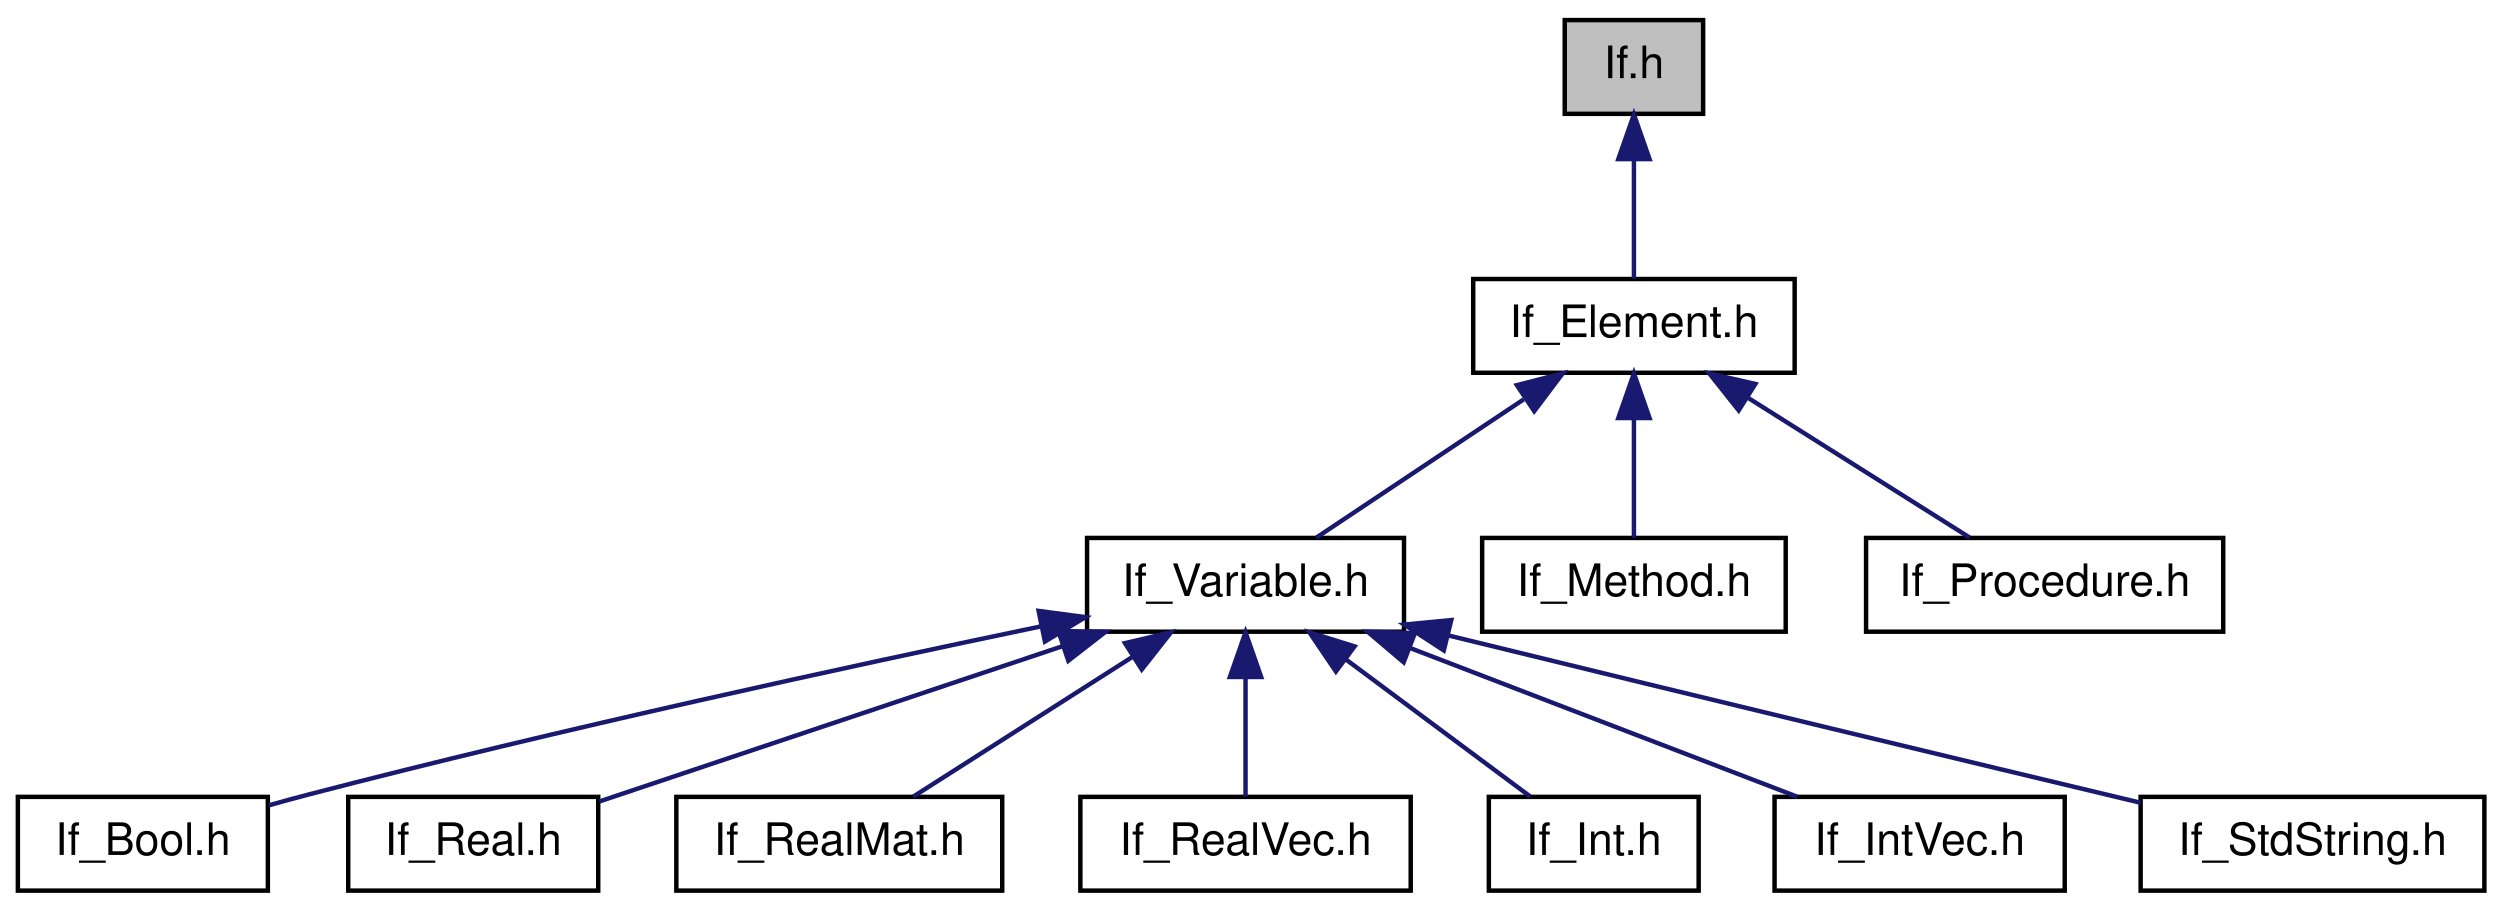
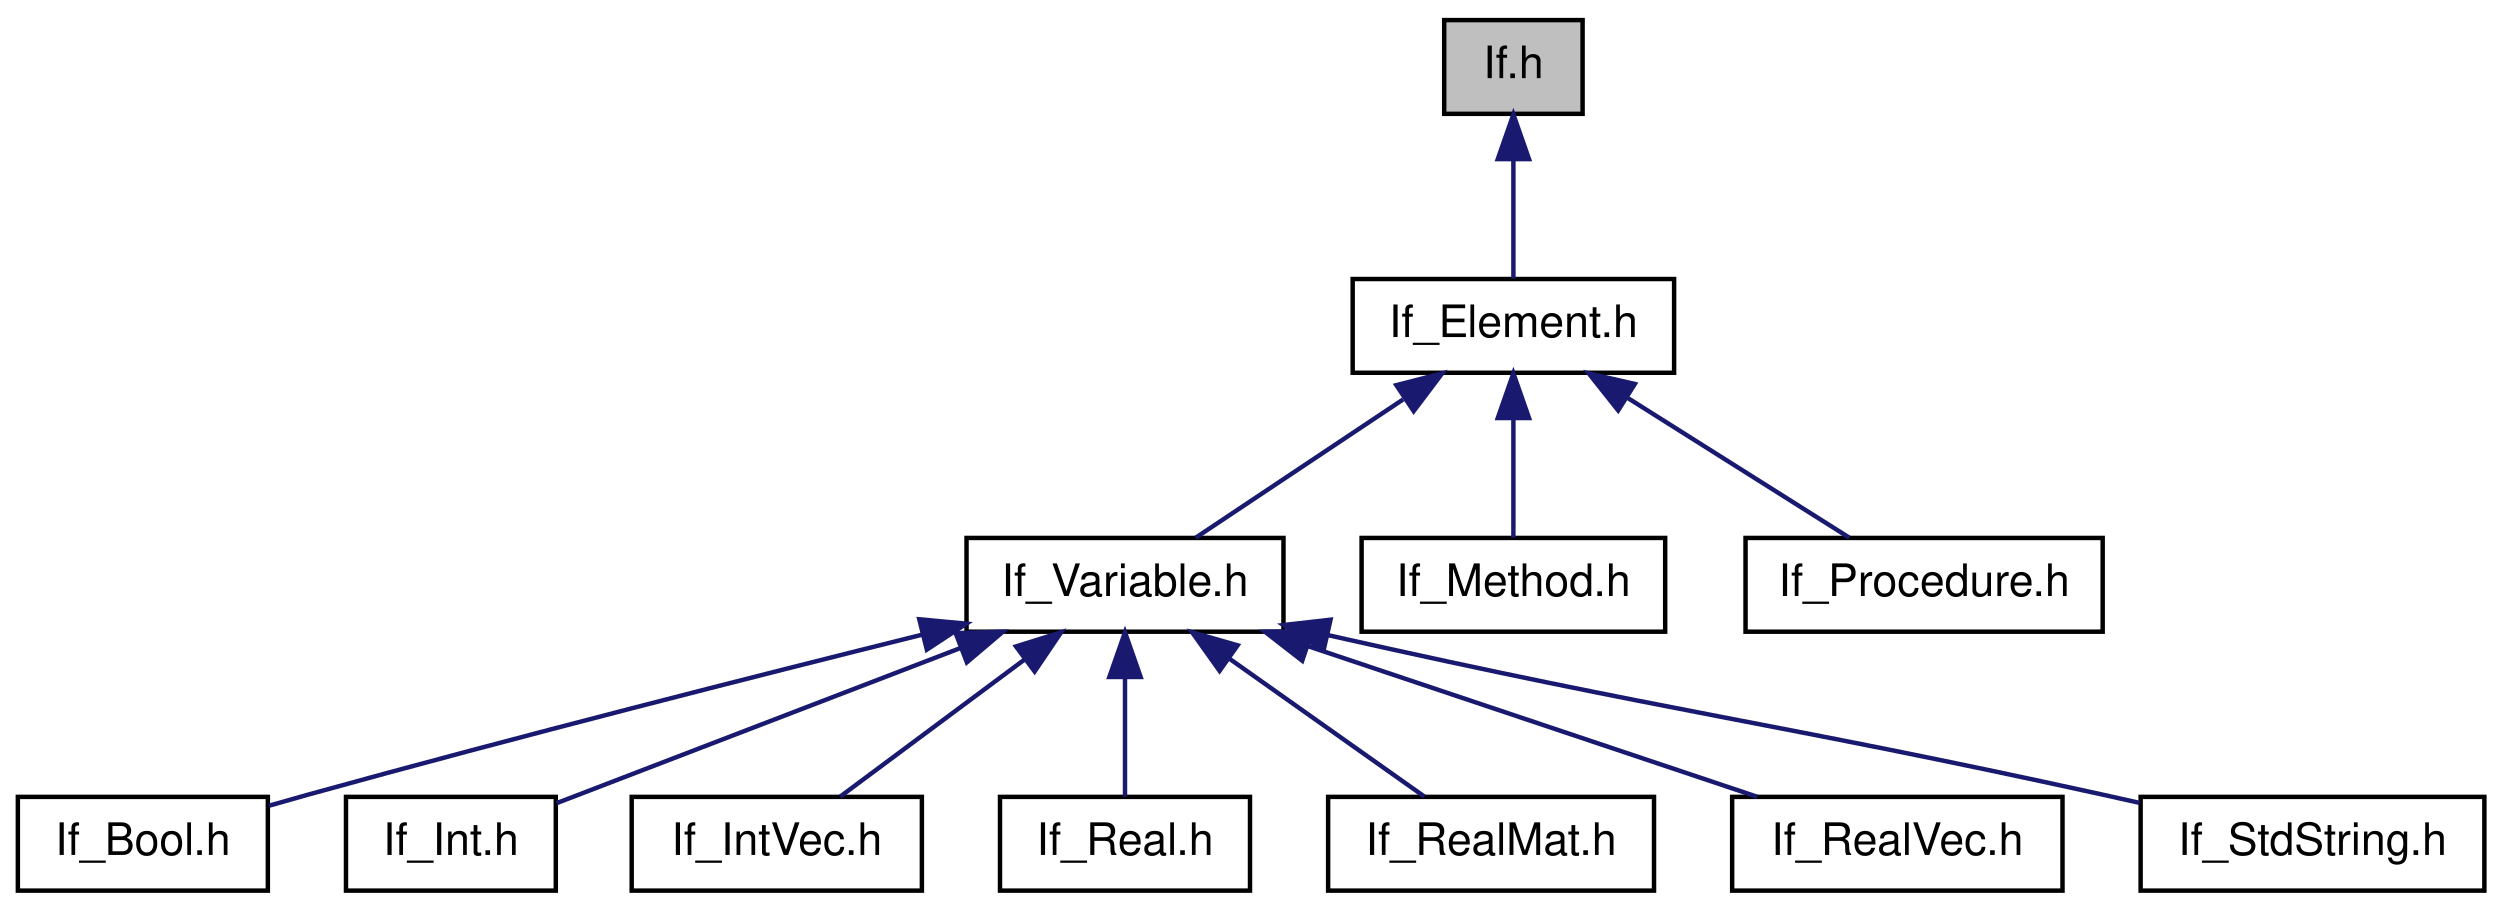
<svg xmlns="http://www.w3.org/2000/svg" xmlns:xlink="http://www.w3.org/1999/xlink" width="560pt" height="204pt" viewBox="0.00 0.00 560.00 204.00">
  <g id="graph1" class="graph" transform="scale(1 1) rotate(0) translate(4 200)">
    <polygon fill="white" stroke="white" points="-4,5 -4,-200 557,-200 557,5 -4,5" />
    <g id="node1" class="node">
-       <polygon fill="#bfbfbf" stroke="black" points="346.5,-174.5 346.5,-195.5 377.5,-195.5 377.5,-174.5 346.5,-174.5" />
-       <text text-anchor="middle" x="362" y="-182.5" font-family="Helvetica,sans-Serif" font-size="10.00">If.h</text>
+       <polygon fill="#bfbfbf" stroke="black" points="319.5,-174.5 319.5,-195.5 350.5,-195.5 350.5,-174.5 319.5,-174.5" />
+       <text text-anchor="middle" x="335" y="-182.5" font-family="Helvetica,sans-Serif" font-size="10.00">If.h</text>
    </g>
    <g id="node3" class="node">
      <a xlink:href="If__Element_8h.html" target="_top" xlink:title="interface element to Tcl ">
-         <polygon fill="white" stroke="black" points="326,-116.5 326,-137.5 398,-137.5 398,-116.5 326,-116.5" />
-         <text text-anchor="middle" x="362" y="-124.5" font-family="Helvetica,sans-Serif" font-size="10.00">If_Element.h</text>
+         <polygon fill="white" stroke="black" points="299,-116.5 299,-137.5 371,-137.5 371,-116.5 299,-116.5" />
+         <text text-anchor="middle" x="335" y="-124.5" font-family="Helvetica,sans-Serif" font-size="10.00">If_Element.h</text>
      </a>
    </g>
    <g id="edge2" class="edge">
-       <path fill="none" stroke="midnightblue" d="M362,-164.191C362,-155.168 362,-144.994 362,-137.571" />
-       <polygon fill="midnightblue" stroke="midnightblue" points="358.5,-164.362 362,-174.362 365.5,-164.362 358.5,-164.362" />
+       <path fill="none" stroke="midnightblue" d="M335,-164.191C335,-155.168 335,-144.994 335,-137.571" />
+       <polygon fill="midnightblue" stroke="midnightblue" points="331.5,-164.362 335,-174.362 338.5,-164.362 331.5,-164.362" />
    </g>
    <g id="node5" class="node">
      <a xlink:href="If__Variable_8h.html" target="_top" xlink:title="base classes for interface variables ">
-         <polygon fill="white" stroke="black" points="239.5,-58.5 239.5,-79.5 310.5,-79.5 310.5,-58.5 239.5,-58.5" />
-         <text text-anchor="middle" x="275" y="-66.5" font-family="Helvetica,sans-Serif" font-size="10.00">If_Variable.h</text>
+         <polygon fill="white" stroke="black" points="212.5,-58.5 212.5,-79.5 283.5,-79.5 283.5,-58.5 212.5,-58.5" />
+         <text text-anchor="middle" x="248" y="-66.5" font-family="Helvetica,sans-Serif" font-size="10.00">If_Variable.h</text>
      </a>
    </g>
    <g id="edge4" class="edge">
-       <path fill="none" stroke="midnightblue" d="M337.311,-110.541C322.396,-100.597 303.827,-88.218 290.856,-79.571" />
-       <polygon fill="midnightblue" stroke="midnightblue" points="335.781,-113.727 346.043,-116.362 339.664,-107.903 335.781,-113.727" />
+       <path fill="none" stroke="midnightblue" d="M310.311,-110.541C295.396,-100.597 276.827,-88.218 263.856,-79.571" />
+       <polygon fill="midnightblue" stroke="midnightblue" points="308.781,-113.727 319.043,-116.362 312.664,-107.903 308.781,-113.727" />
    </g>
    <g id="node21" class="node">
      <a xlink:href="If__Method_8h.html" target="_top" xlink:title="binds a pointer to a method to an interface element ">
-         <polygon fill="white" stroke="black" points="328,-58.5 328,-79.5 396,-79.5 396,-58.5 328,-58.5" />
-         <text text-anchor="middle" x="362" y="-66.5" font-family="Helvetica,sans-Serif" font-size="10.00">If_Method.h</text>
+         <polygon fill="white" stroke="black" points="301,-58.5 301,-79.5 369,-79.5 369,-58.5 301,-58.5" />
+         <text text-anchor="middle" x="335" y="-66.5" font-family="Helvetica,sans-Serif" font-size="10.00">If_Method.h</text>
      </a>
    </g>
    <g id="edge20" class="edge">
-       <path fill="none" stroke="midnightblue" d="M362,-106.191C362,-97.168 362,-86.994 362,-79.571" />
-       <polygon fill="midnightblue" stroke="midnightblue" points="358.5,-106.362 362,-116.362 365.5,-106.362 358.5,-106.362" />
+       <path fill="none" stroke="midnightblue" d="M335,-106.191C335,-97.168 335,-86.994 335,-79.571" />
+       <polygon fill="midnightblue" stroke="midnightblue" points="331.5,-106.362 335,-116.362 338.5,-106.362 331.5,-106.362" />
    </g>
    <g id="node23" class="node">
      <a xlink:href="If__Procedure_8h.html" target="_top" xlink:title="binds a function pointer to an interface element ">
-         <polygon fill="white" stroke="black" points="414,-58.5 414,-79.5 494,-79.5 494,-58.5 414,-58.5" />
-         <text text-anchor="middle" x="454" y="-66.5" font-family="Helvetica,sans-Serif" font-size="10.00">If_Procedure.h</text>
+         <polygon fill="white" stroke="black" points="387,-58.5 387,-79.5 467,-79.5 467,-58.5 387,-58.5" />
+         <text text-anchor="middle" x="427" y="-66.5" font-family="Helvetica,sans-Serif" font-size="10.00">If_Procedure.h</text>
      </a>
    </g>
    <g id="edge22" class="edge">
-       <path fill="none" stroke="midnightblue" d="M387.662,-110.821C403.509,-100.831 423.387,-88.299 437.233,-79.571" />
-       <polygon fill="midnightblue" stroke="midnightblue" points="385.467,-108.068 378.874,-116.362 389.2,-113.99 385.467,-108.068" />
+       <path fill="none" stroke="midnightblue" d="M360.662,-110.821C376.509,-100.831 396.387,-88.299 410.233,-79.571" />
+       <polygon fill="midnightblue" stroke="midnightblue" points="358.467,-108.068 351.874,-116.362 362.2,-113.99 358.467,-108.068" />
    </g>
    <g id="node7" class="node">
      <a xlink:href="If__Bool_8h.html" target="_top" xlink:title="Interface variable for booleans. ">
        <polygon fill="white" stroke="black" points="0,-0.5 0,-21.5 56,-21.5 56,-0.5 0,-0.5" />
        <text text-anchor="middle" x="28" y="-8.5" font-family="Helvetica,sans-Serif" font-size="10.00">If_Bool.h</text>
      </a>
    </g>
    <g id="edge6" class="edge">
-       <path fill="none" stroke="midnightblue" d="M229.338,-59.727C186.652,-50.834 121.234,-36.633 65,-22 62.146,-21.257 59.181,-20.445 56.226,-19.609" />
-       <polygon fill="midnightblue" stroke="midnightblue" points="228.647,-63.158 239.149,-61.76 230.068,-56.303 228.647,-63.158" />
+       <path fill="none" stroke="midnightblue" d="M202.466,-57.81C165.364,-48.572 111.666,-34.925 65,-22 62.158,-21.213 59.2,-20.372 56.25,-19.518" />
+       <polygon fill="midnightblue" stroke="midnightblue" points="201.922,-61.282 212.471,-60.295 203.609,-54.488 201.922,-61.282" />
    </g>
    <g id="node9" class="node">
-       <a xlink:href="If__Real_8h.html" target="_top" xlink:title="Interface variable for doubles. ">
-         <polygon fill="white" stroke="black" points="74,-0.5 74,-21.5 130,-21.5 130,-0.5 74,-0.5" />
-         <text text-anchor="middle" x="102" y="-8.5" font-family="Helvetica,sans-Serif" font-size="10.00">If_Real.h</text>
+       <a xlink:href="If__Int_8h.html" target="_top" xlink:title="Interface variable for integers. ">
+         <polygon fill="white" stroke="black" points="73.5,-0.5 73.5,-21.5 120.5,-21.5 120.5,-0.5 73.5,-0.5" />
+         <text text-anchor="middle" x="97" y="-8.5" font-family="Helvetica,sans-Serif" font-size="10.00">If_Int.h</text>
      </a>
    </g>
    <g id="edge8" class="edge">
-       <path fill="none" stroke="midnightblue" d="M234.144,-55.303C202.14,-44.573 158.453,-29.926 130.232,-20.465" />
-       <polygon fill="midnightblue" stroke="midnightblue" points="233.077,-58.636 243.671,-58.497 235.302,-51.999 233.077,-58.636" />
+       <path fill="none" stroke="midnightblue" d="M211.132,-54.839C182.94,-44.01 144.91,-29.403 120.666,-20.09" />
+       <polygon fill="midnightblue" stroke="midnightblue" points="210.065,-58.178 220.655,-58.497 212.575,-51.644 210.065,-58.178" />
    </g>
    <g id="node11" class="node">
-       <a xlink:href="If__RealMat_8h.html" target="_top" xlink:title="Interface variables for matrices of reals (currently Mesch::MATP) ">
-         <polygon fill="white" stroke="black" points="147.5,-0.5 147.5,-21.5 220.5,-21.5 220.5,-0.5 147.5,-0.5" />
-         <text text-anchor="middle" x="184" y="-8.5" font-family="Helvetica,sans-Serif" font-size="10.00">If_RealMat.h</text>
+       <a xlink:href="If__IntVec_8h.html" target="_top" xlink:title="Interface variables for integer vectors of the Meschach library. ">
+         <polygon fill="white" stroke="black" points="137.5,-0.5 137.5,-21.5 202.5,-21.5 202.5,-0.5 137.5,-0.5" />
+         <text text-anchor="middle" x="170" y="-8.5" font-family="Helvetica,sans-Serif" font-size="10.00">If_IntVec.h</text>
      </a>
    </g>
    <g id="edge10" class="edge">
-       <path fill="none" stroke="midnightblue" d="M249.616,-52.822C233.942,-42.831 214.28,-30.299 200.585,-21.571" />
-       <polygon fill="midnightblue" stroke="midnightblue" points="247.995,-55.939 258.309,-58.362 251.758,-50.036 247.995,-55.939" />
+       <path fill="none" stroke="midnightblue" d="M225.486,-52.259C212.179,-42.364 195.735,-30.136 184.216,-21.571" />
+       <polygon fill="midnightblue" stroke="midnightblue" points="223.58,-55.203 233.694,-58.362 227.757,-49.586 223.58,-55.203" />
    </g>
    <g id="node13" class="node">
-       <a xlink:href="If__RealVec_8h.html" target="_top" xlink:title="Interface variables for vectors of reals (currently Mesch::VECP) ">
-         <polygon fill="white" stroke="black" points="238,-0.5 238,-21.5 312,-21.5 312,-0.5 238,-0.5" />
-         <text text-anchor="middle" x="275" y="-8.5" font-family="Helvetica,sans-Serif" font-size="10.00">If_RealVec.h</text>
+       <a xlink:href="If__Real_8h.html" target="_top" xlink:title="Interface variable for doubles. ">
+         <polygon fill="white" stroke="black" points="220,-0.5 220,-21.5 276,-21.5 276,-0.5 220,-0.5" />
+         <text text-anchor="middle" x="248" y="-8.5" font-family="Helvetica,sans-Serif" font-size="10.00">If_Real.h</text>
      </a>
    </g>
    <g id="edge12" class="edge">
-       <path fill="none" stroke="midnightblue" d="M275,-48.191C275,-39.168 275,-28.994 275,-21.571" />
-       <polygon fill="midnightblue" stroke="midnightblue" points="271.5,-48.362 275,-58.362 278.5,-48.362 271.5,-48.362" />
+       <path fill="none" stroke="midnightblue" d="M248,-48.191C248,-39.168 248,-28.994 248,-21.571" />
+       <polygon fill="midnightblue" stroke="midnightblue" points="244.5,-48.362 248,-58.362 251.5,-48.362 244.5,-48.362" />
    </g>
    <g id="node15" class="node">
-       <a xlink:href="If__Int_8h.html" target="_top" xlink:title="Interface variable for integers. ">
-         <polygon fill="white" stroke="black" points="329.5,-0.5 329.5,-21.5 376.5,-21.5 376.5,-0.5 329.5,-0.5" />
-         <text text-anchor="middle" x="353" y="-8.5" font-family="Helvetica,sans-Serif" font-size="10.00">If_Int.h</text>
+       <a xlink:href="If__RealMat_8h.html" target="_top" xlink:title="Interface variables for matrices of reals (currently Mesch::MATP) ">
+         <polygon fill="white" stroke="black" points="293.5,-0.5 293.5,-21.5 366.5,-21.5 366.5,-0.5 293.5,-0.5" />
+         <text text-anchor="middle" x="330" y="-8.5" font-family="Helvetica,sans-Serif" font-size="10.00">If_RealMat.h</text>
      </a>
    </g>
    <g id="edge14" class="edge">
-       <path fill="none" stroke="midnightblue" d="M297.514,-52.259C310.821,-42.364 327.265,-30.136 338.784,-21.571" />
-       <polygon fill="midnightblue" stroke="midnightblue" points="295.243,-49.586 289.306,-58.362 299.42,-55.203 295.243,-49.586" />
+       <path fill="none" stroke="midnightblue" d="M271.27,-52.541C285.328,-42.597 302.83,-30.218 315.055,-21.571" />
+       <polygon fill="midnightblue" stroke="midnightblue" points="269.183,-49.73 263.04,-58.362 273.225,-55.445 269.183,-49.73" />
    </g>
    <g id="node17" class="node">
-       <a xlink:href="If__IntVec_8h.html" target="_top" xlink:title="Interface variables for integer vectors of the Meschach library. ">
-         <polygon fill="white" stroke="black" points="393.5,-0.5 393.5,-21.5 458.5,-21.5 458.5,-0.5 393.5,-0.5" />
-         <text text-anchor="middle" x="426" y="-8.5" font-family="Helvetica,sans-Serif" font-size="10.00">If_IntVec.h</text>
+       <a xlink:href="If__RealVec_8h.html" target="_top" xlink:title="Interface variables for vectors of reals (currently Mesch::VECP) ">
+         <polygon fill="white" stroke="black" points="384,-0.5 384,-21.5 458,-21.5 458,-0.5 384,-0.5" />
+         <text text-anchor="middle" x="421" y="-8.5" font-family="Helvetica,sans-Serif" font-size="10.00">If_RealVec.h</text>
      </a>
    </g>
    <g id="edge16" class="edge">
-       <path fill="none" stroke="midnightblue" d="M311.776,-54.874C338.571,-44.582 374.29,-30.862 398.604,-21.523" />
-       <polygon fill="midnightblue" stroke="midnightblue" points="310.425,-51.644 302.345,-58.497 312.935,-58.178 310.425,-51.644" />
+       <path fill="none" stroke="midnightblue" d="M288.927,-55.279C319.754,-44.944 361.39,-30.985 389.612,-21.523" />
+       <polygon fill="midnightblue" stroke="midnightblue" points="287.698,-51.999 279.329,-58.497 289.923,-58.636 287.698,-51.999" />
    </g>
    <g id="node19" class="node">
      <a xlink:href="If__StdString_8h.html" target="_top" xlink:title="If_Variable for standard C++ string type. ">
        <polygon fill="white" stroke="black" points="475.5,-0.5 475.5,-21.5 552.5,-21.5 552.5,-0.5 475.5,-0.5" />
        <text text-anchor="middle" x="514" y="-8.5" font-family="Helvetica,sans-Serif" font-size="10.00">If_StdString.h</text>
      </a>
    </g>
    <g id="edge18" class="edge">
-       <path fill="none" stroke="midnightblue" d="M320.459,-57.654C379.845,-43.098 438.222,-29.087 475.497,-20.179" />
-       <polygon fill="midnightblue" stroke="midnightblue" points="319.413,-54.306 310.535,-60.089 321.081,-61.105 319.413,-54.306" />
+       <path fill="none" stroke="midnightblue" d="M293.284,-57.769C371.076,-40.24 392.475,-38.383 467,-22 469.701,-21.406 472.487,-20.783 475.29,-20.147" />
+       <polygon fill="midnightblue" stroke="midnightblue" points="292.489,-54.36 283.511,-59.986 294.037,-61.187 292.489,-54.36" />
    </g>
  </g>
</svg>
